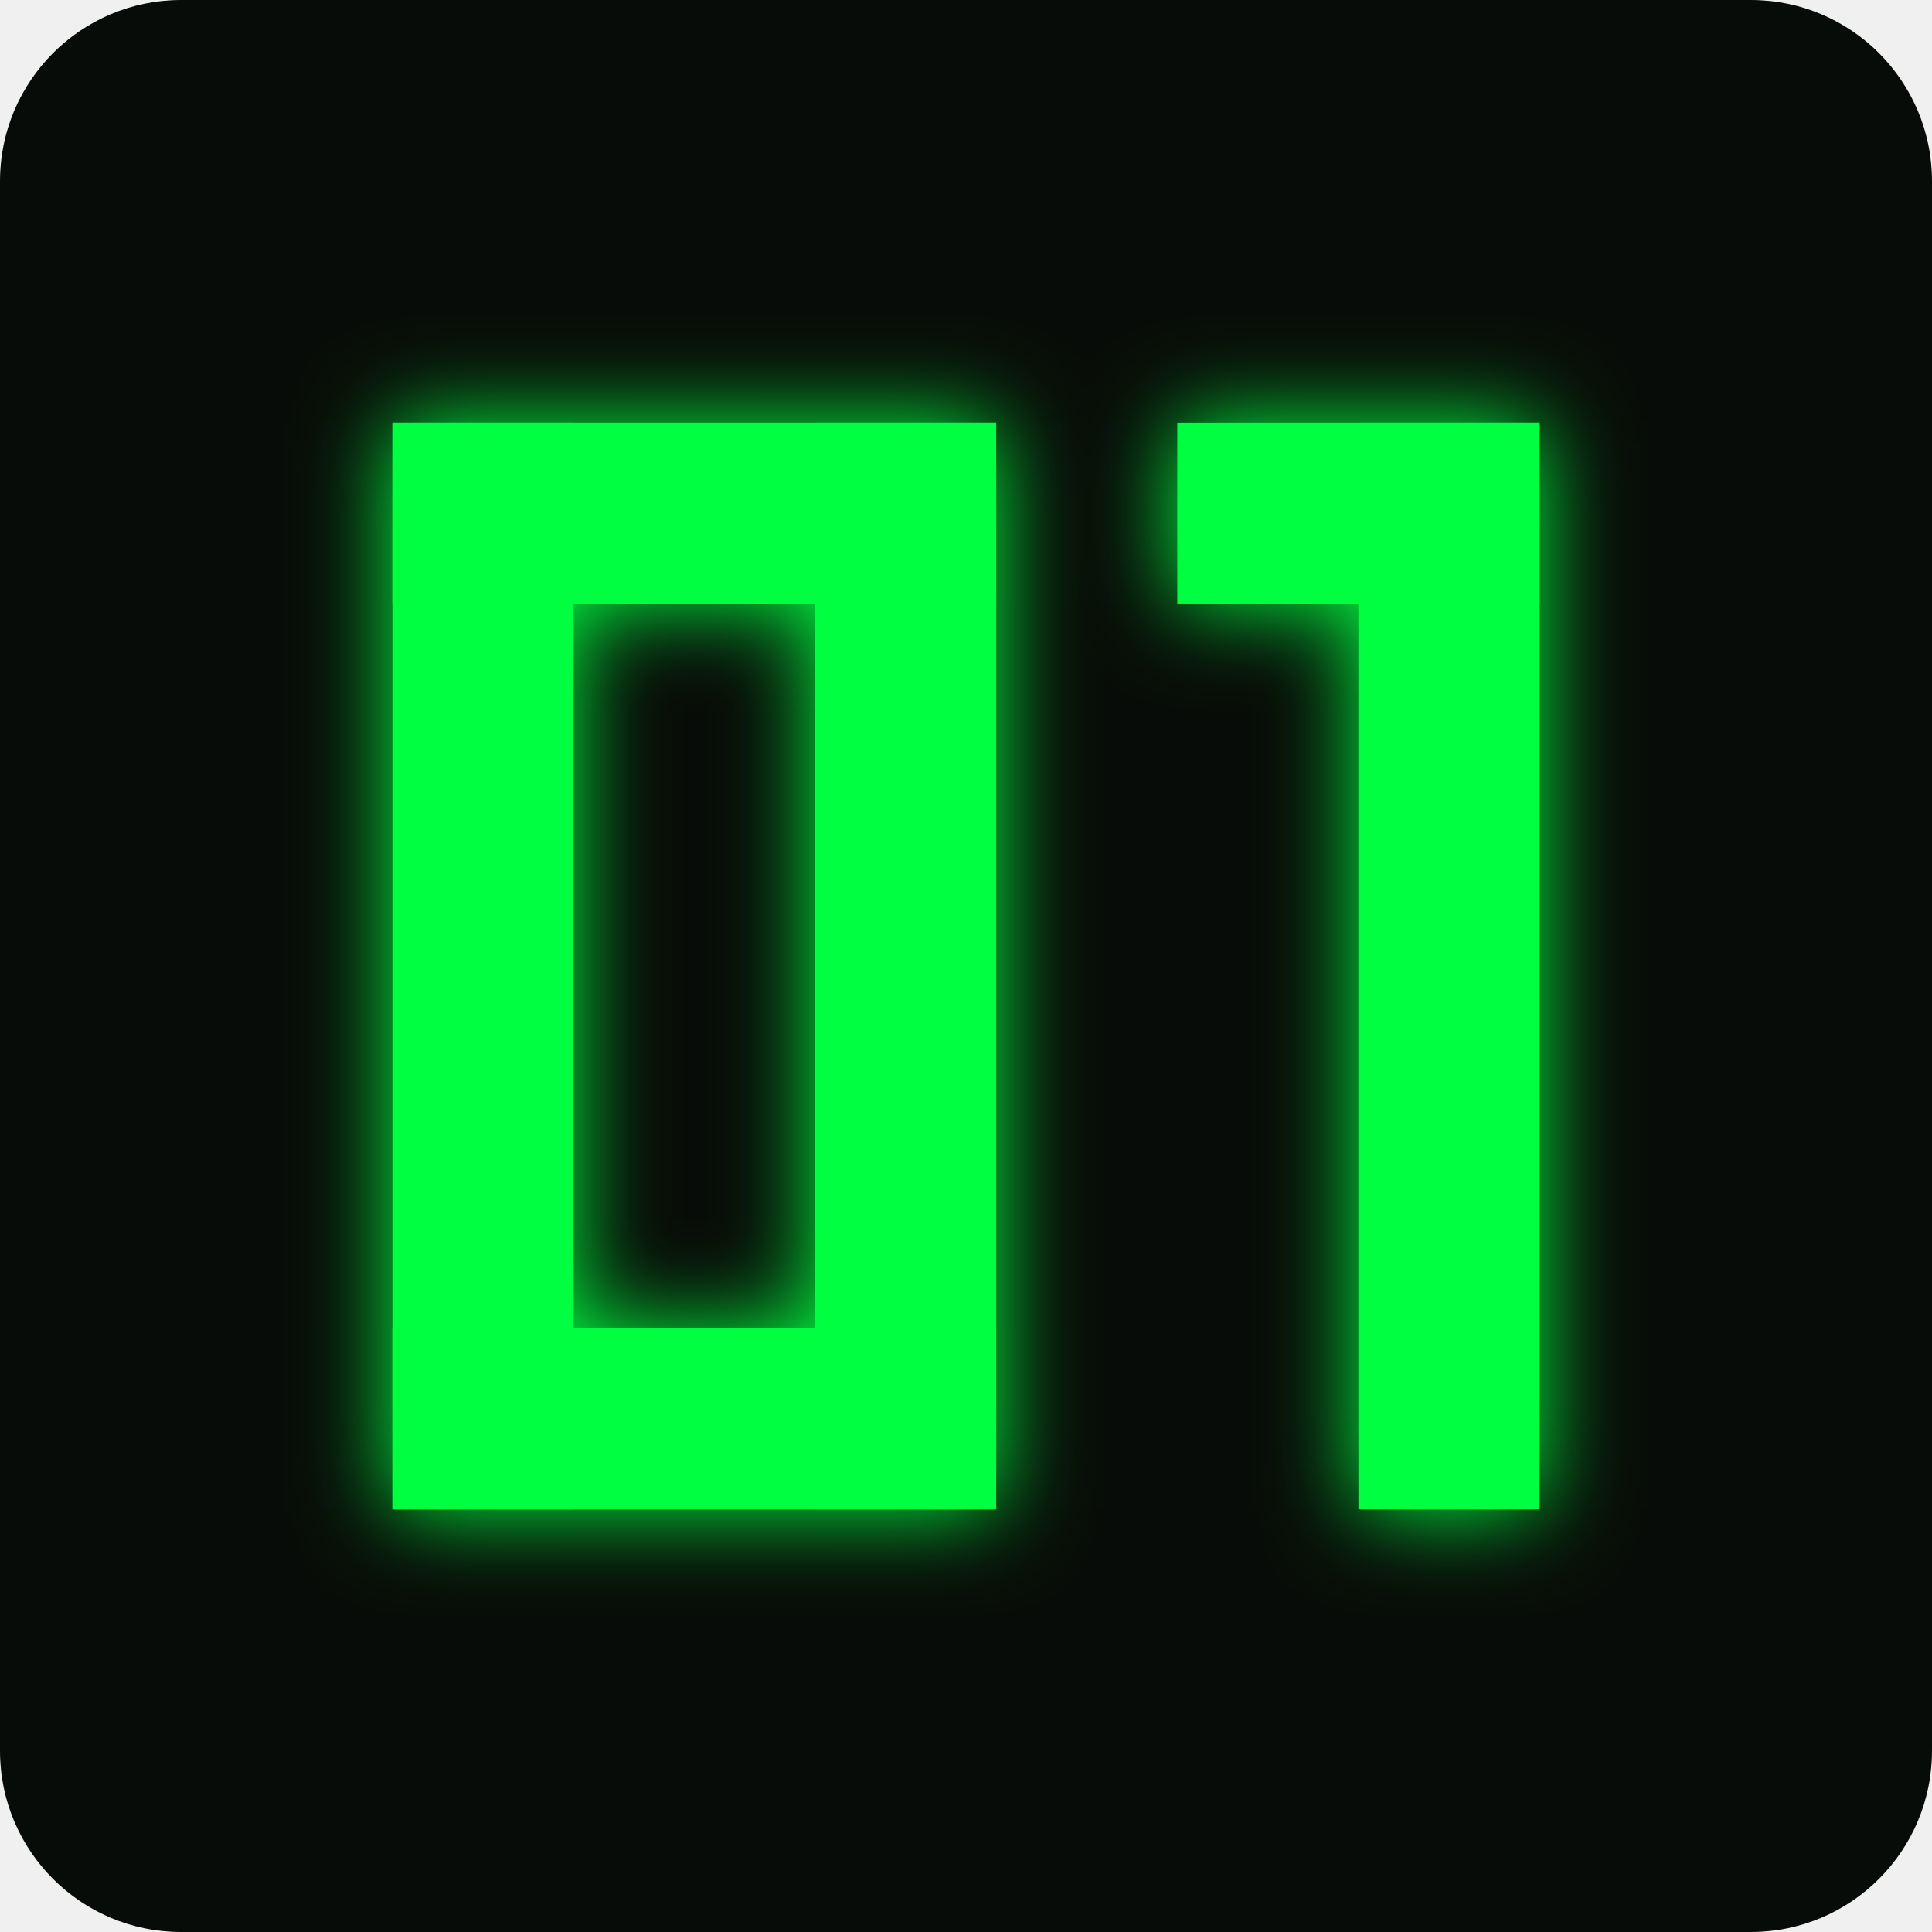
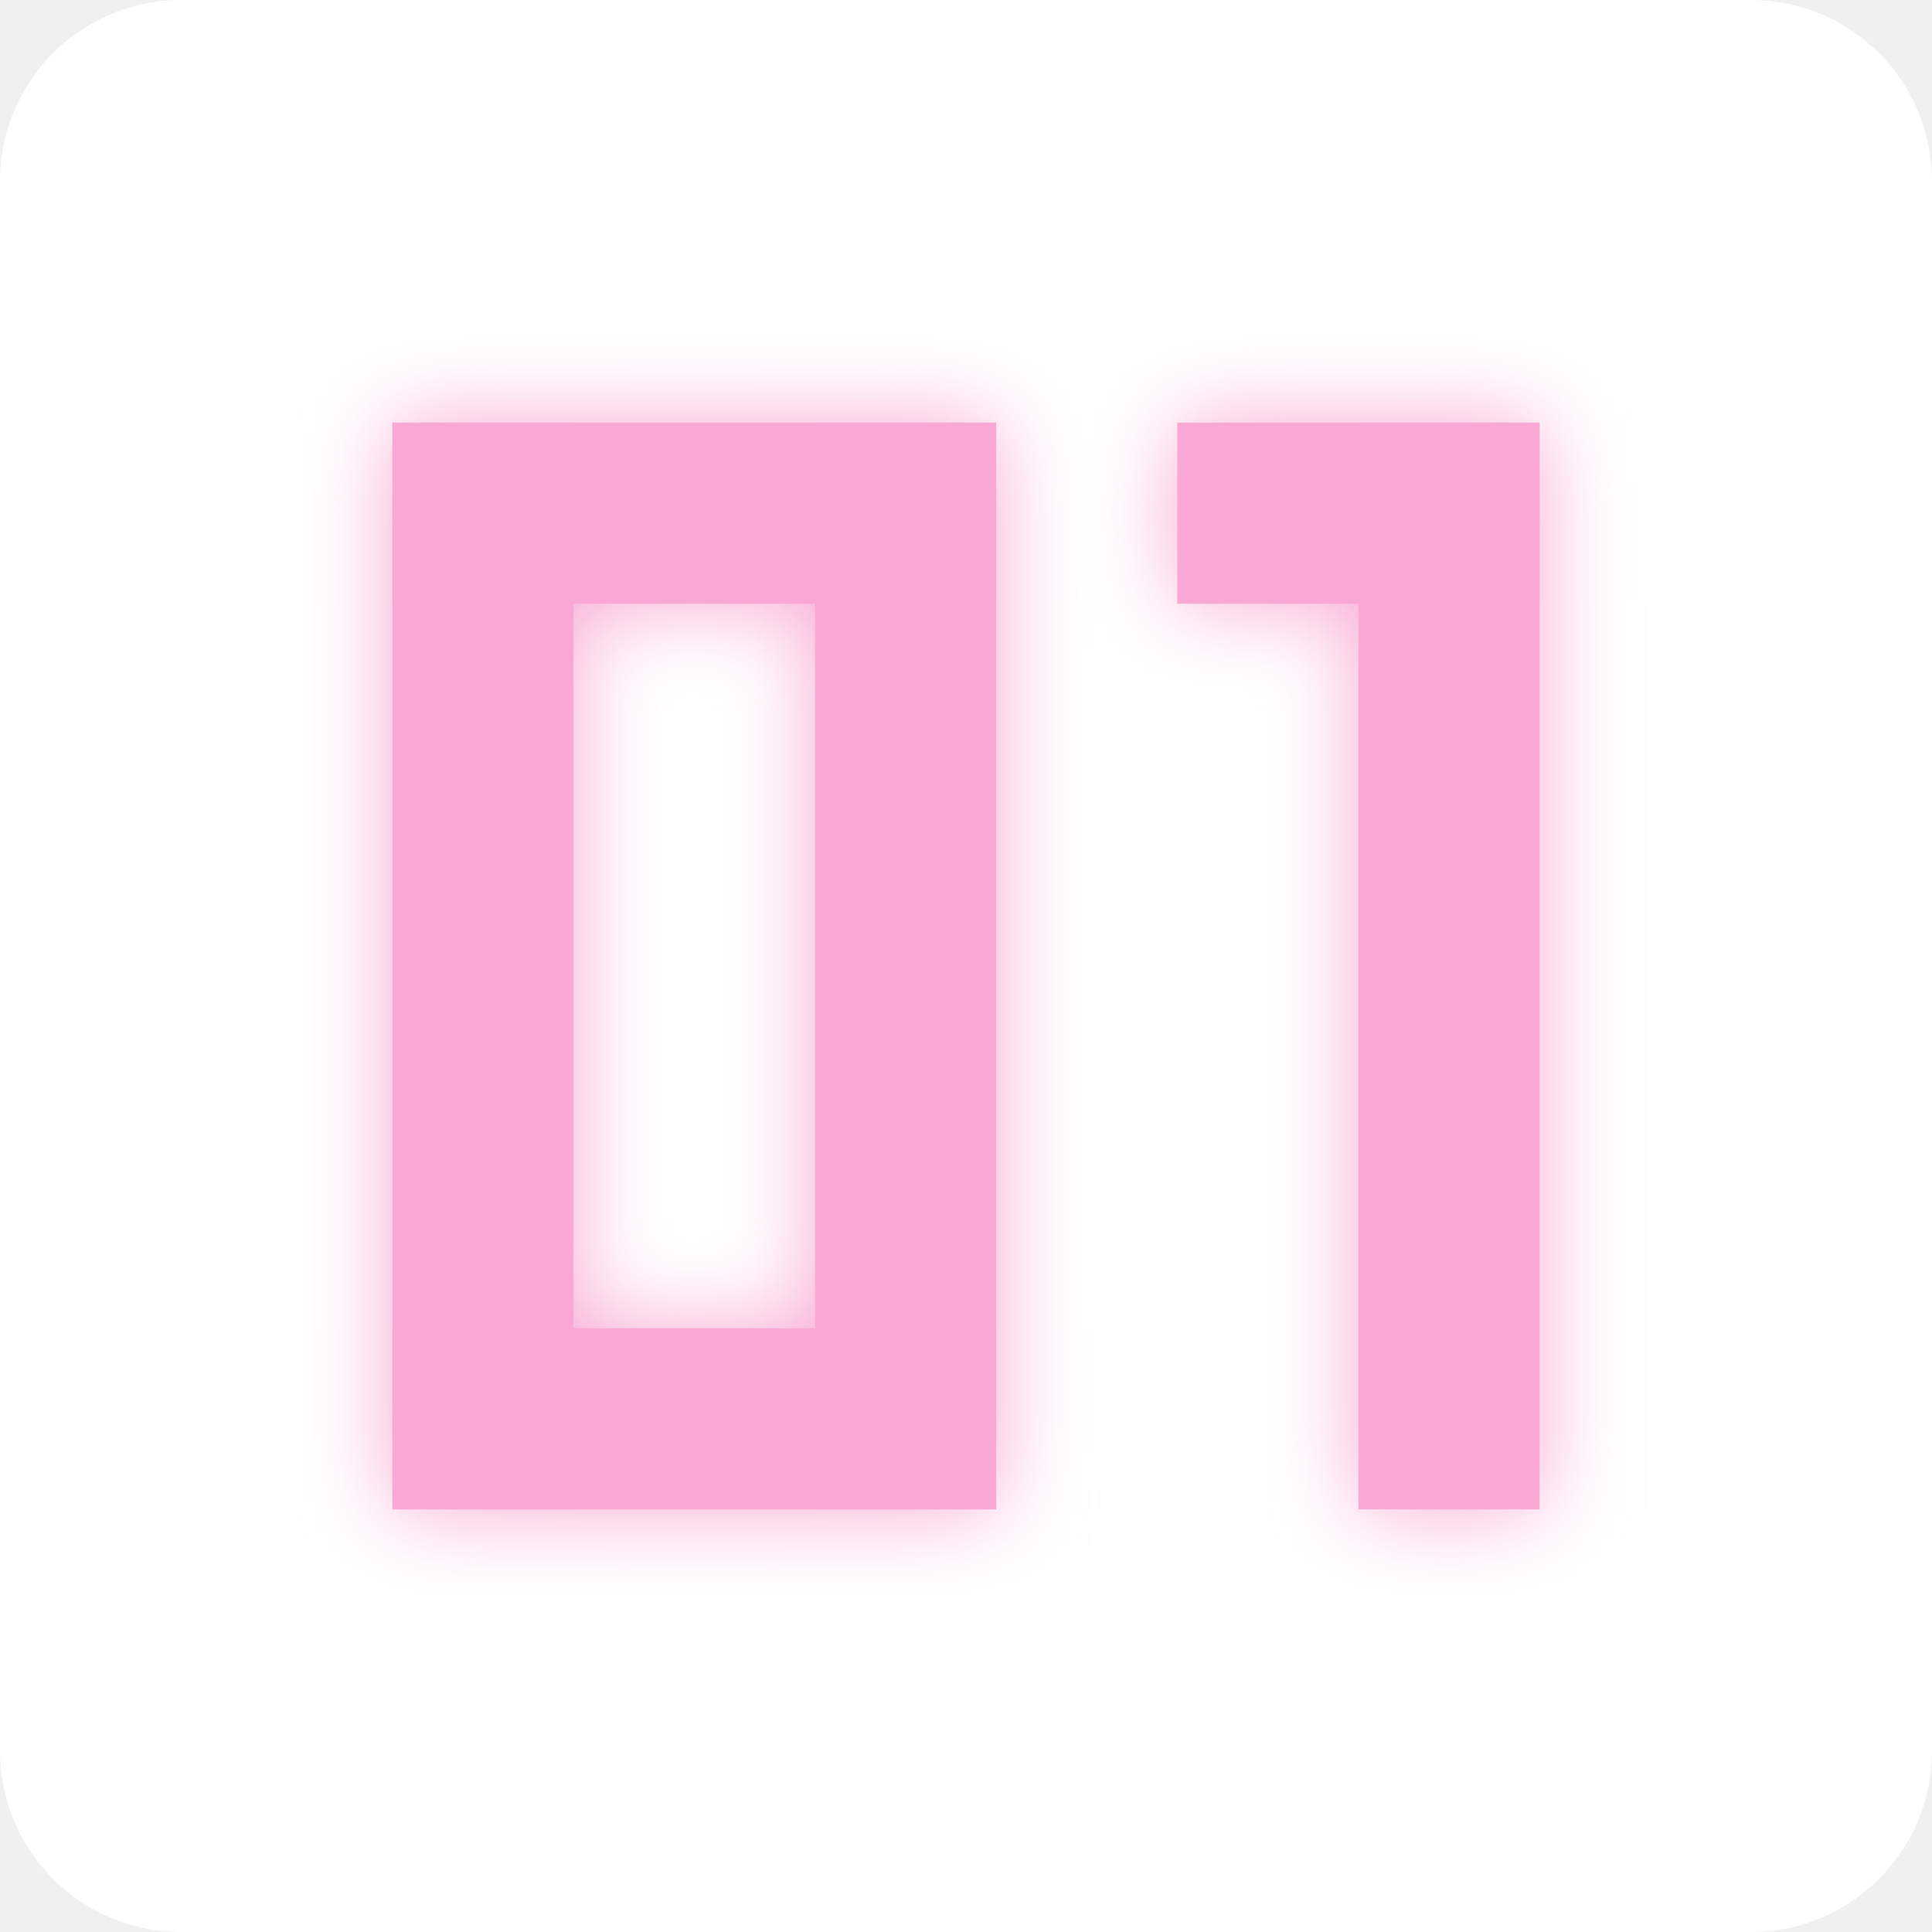
<svg xmlns="http://www.w3.org/2000/svg" viewBox="0 0 64 64">
  <defs>
    <filter id="glow" x="-50%" y="-50%" width="200%" height="200%">
      <feGaussianBlur stdDeviation="1.5" result="blur" />
      <feMerge>
        <feMergeNode in="blur" />
        <feMergeNode in="SourceGraphic" />
      </feMerge>
    </filter>
  </defs>
-   <rect width="64" height="64" rx="6" fill="#080c08" />
-   <g fill="#00ff41" filter="url(#glow)">
+   <rect width="64" height="64" rx="6" fill="#ffffff" />
+   <g fill="#f9a8d4" filter="url(#glow)">
    <rect x="13" y="14" width="20" height="6" />
    <rect x="13" y="44" width="20" height="6" />
    <rect x="13" y="14" width="6" height="18" />
    <rect x="27" y="14" width="6" height="18" />
    <rect x="13" y="32" width="6" height="18" />
    <rect x="27" y="32" width="6" height="18" />
    <rect x="39" y="14" width="12" height="6" />
    <rect x="45" y="14" width="6" height="18" />
    <rect x="45" y="32" width="6" height="18" />
  </g>
</svg>
